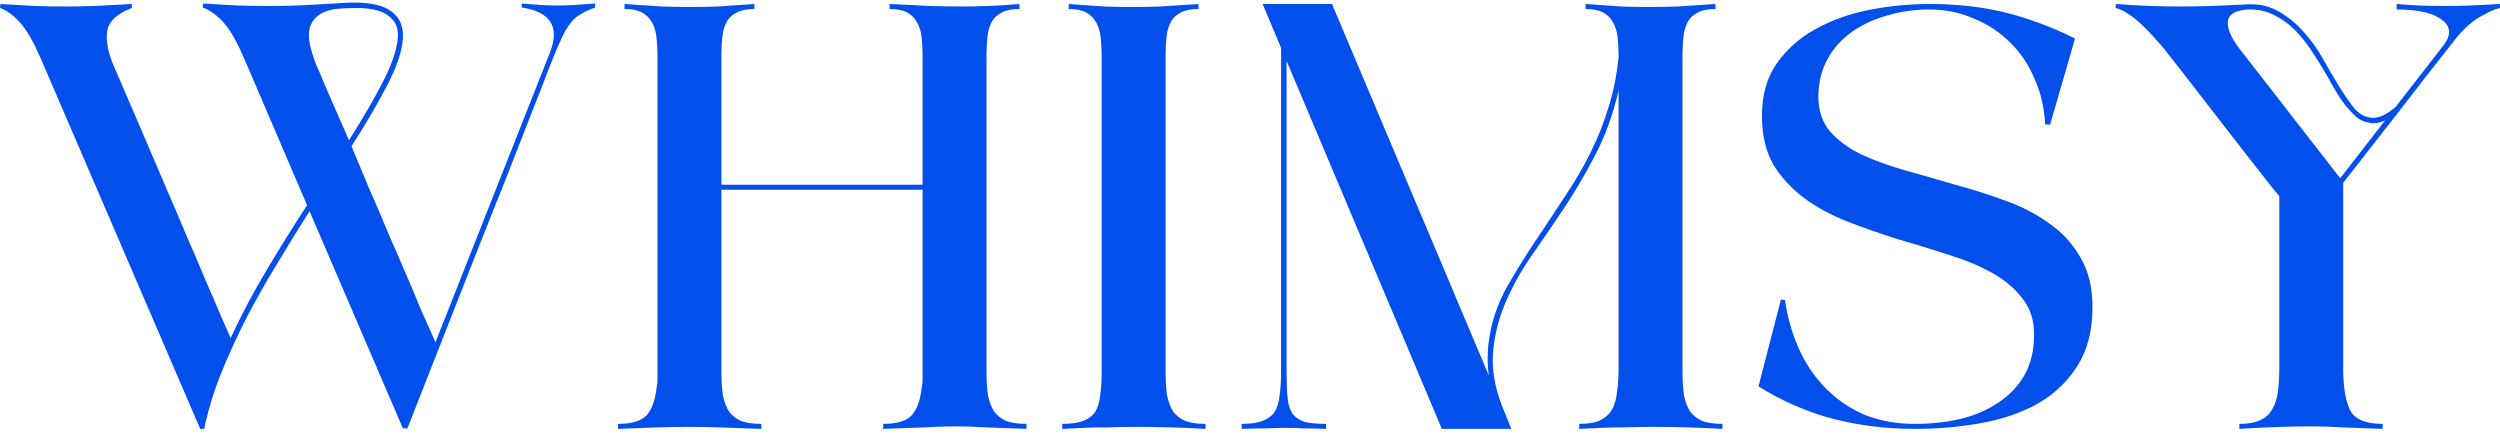
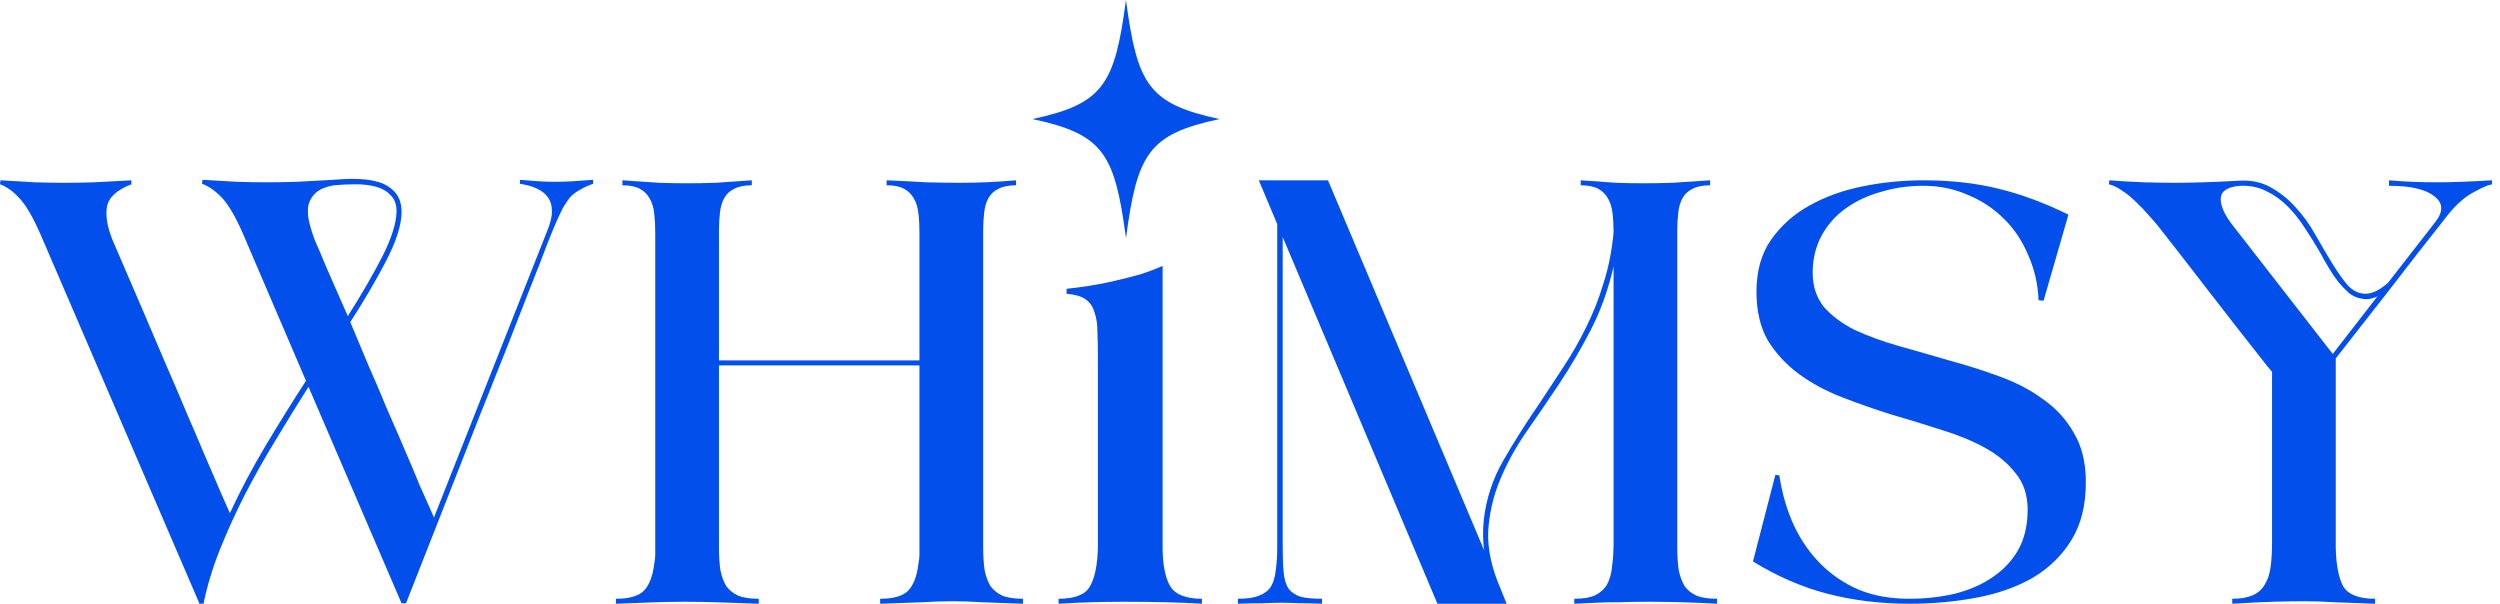
- <svg xmlns="http://www.w3.org/2000/svg" width="293" height="51" viewBox="0 0 293 51" fill="none">
-   <path d="M4.798 6.905C3.901 4.837 3.062 3.394 2.282 2.575C1.541 1.755 0.78 1.209 -6.21676e-05 0.936L0.058 0.468C1.58 0.546 2.926 0.624 4.096 0.702C5.305 0.741 6.476 0.761 7.607 0.761C8.738 0.761 9.908 0.741 11.118 0.702C12.366 0.624 13.809 0.546 15.448 0.468V0.936C13.731 1.599 12.776 2.477 12.581 3.569C12.386 4.662 12.62 6.007 13.283 7.607C15.545 12.834 17.613 17.652 19.485 22.06C20.304 23.932 21.104 25.805 21.884 27.677C22.703 29.55 23.445 31.286 24.108 32.885C24.81 34.484 25.415 35.889 25.922 37.098C26.429 38.268 26.799 39.107 27.034 39.614C28.282 36.922 29.686 34.27 31.247 31.656C32.807 29.043 34.387 26.507 35.986 24.049L28.613 6.846C27.716 4.779 26.878 3.335 26.097 2.516C25.317 1.697 24.537 1.151 23.757 0.878L23.815 0.41C25.337 0.488 26.683 0.566 27.853 0.644C29.062 0.683 30.232 0.702 31.364 0.702C32.495 0.702 33.665 0.683 34.874 0.644C36.123 0.566 37.566 0.488 39.205 0.41C42.208 0.137 44.315 0.371 45.524 1.112C46.733 1.814 47.299 2.926 47.221 4.447C47.143 5.929 46.538 7.763 45.407 9.947C44.276 12.132 42.871 14.531 41.194 17.145C41.857 18.744 42.559 20.422 43.3 22.177C44.081 23.932 44.822 25.668 45.524 27.385C46.265 29.062 46.967 30.681 47.631 32.241C48.294 33.763 48.859 35.109 49.328 36.279C49.835 37.41 50.244 38.327 50.556 39.029C50.868 39.731 51.024 40.102 51.024 40.141L64.483 6.085C65.614 3.121 64.502 1.385 61.147 0.878V0.41C62.006 0.488 62.747 0.546 63.371 0.585C64.034 0.624 64.639 0.644 65.185 0.644C65.887 0.644 66.589 0.624 67.291 0.585C67.993 0.546 68.813 0.488 69.749 0.41V0.878C69.086 1.112 68.54 1.365 68.111 1.638C67.681 1.872 67.311 2.165 66.999 2.516C66.726 2.867 66.453 3.277 66.18 3.745C65.945 4.213 65.672 4.798 65.36 5.5C65.282 5.656 64.97 6.417 64.424 7.782C63.917 9.148 63.234 10.903 62.376 13.049C61.557 15.155 60.621 17.554 59.568 20.246C58.514 22.899 57.441 25.59 56.349 28.321C53.814 34.758 50.946 42.052 47.748 50.205H47.221L36.279 24.752C34.992 26.78 33.704 28.867 32.417 31.013C31.13 33.119 29.92 35.265 28.789 37.449C27.697 39.595 26.721 41.74 25.863 43.886C25.005 46.031 24.361 48.157 23.932 50.264H23.464L4.798 6.905ZM39.263 1.053C38.366 1.209 37.683 1.482 37.215 1.872C36.747 2.263 36.435 2.75 36.279 3.335C36.162 3.92 36.181 4.564 36.337 5.266C36.493 5.968 36.727 6.729 37.039 7.548C37.273 8.055 37.722 9.109 38.385 10.708C39.087 12.307 39.926 14.219 40.901 16.442C42.579 13.79 43.944 11.43 44.997 9.362C46.051 7.256 46.597 5.52 46.636 4.155C46.636 3.296 46.402 2.653 45.934 2.224C45.505 1.755 44.939 1.424 44.237 1.229C43.535 1.034 42.735 0.936 41.838 0.936C40.979 0.936 40.121 0.975 39.263 1.053ZM72.436 49.679C74.035 49.679 75.147 49.347 75.771 48.684C76.395 47.982 76.785 46.928 76.941 45.524C77.019 45.173 77.058 44.803 77.058 44.412C77.058 43.983 77.058 43.515 77.058 43.008V6.671C77.058 5.812 77.019 5.052 76.941 4.389C76.863 3.686 76.688 3.101 76.415 2.633C76.141 2.126 75.751 1.736 75.244 1.463C74.737 1.19 74.055 1.053 73.196 1.053V0.468C74.952 0.585 76.395 0.683 77.526 0.761C78.697 0.8 79.789 0.819 80.803 0.819C81.895 0.819 83.007 0.8 84.138 0.761C85.27 0.683 86.694 0.585 88.41 0.468V1.053C87.552 1.053 86.869 1.19 86.362 1.463C85.855 1.697 85.465 2.048 85.192 2.516C84.919 2.984 84.743 3.569 84.665 4.272C84.587 4.935 84.548 5.676 84.548 6.495V21.65H108.129V6.671C108.129 5.812 108.09 5.052 108.012 4.389C107.934 3.686 107.759 3.101 107.486 2.633C107.213 2.126 106.822 1.736 106.315 1.463C105.808 1.19 105.126 1.053 104.267 1.053V0.468C106.062 0.546 107.603 0.624 108.89 0.702C110.216 0.741 111.523 0.761 112.81 0.761C113.786 0.761 114.8 0.741 115.853 0.702C116.906 0.663 118.116 0.585 119.481 0.468V1.053C118.623 1.053 117.94 1.19 117.433 1.463C116.926 1.697 116.536 2.048 116.263 2.516C115.99 2.984 115.814 3.569 115.736 4.272C115.658 4.935 115.619 5.676 115.619 6.495V43.593C115.619 44.646 115.678 45.563 115.795 46.343C115.951 47.084 116.185 47.709 116.497 48.216C116.848 48.684 117.316 49.054 117.901 49.328C118.525 49.562 119.325 49.679 120.3 49.679V50.264C118.35 50.186 116.75 50.127 115.502 50.088C114.254 50.01 113.103 49.971 112.05 49.971C110.879 49.971 109.67 50.01 108.422 50.088C107.174 50.127 105.535 50.186 103.507 50.264V49.679C105.106 49.679 106.218 49.347 106.842 48.684C107.466 47.982 107.856 46.928 108.012 45.524C108.09 45.173 108.129 44.803 108.129 44.412C108.129 43.983 108.129 43.515 108.129 43.008V22.235H84.548V43.593C84.548 44.646 84.607 45.563 84.724 46.343C84.88 47.084 85.114 47.709 85.426 48.216C85.777 48.684 86.245 49.054 86.83 49.328C87.454 49.562 88.254 49.679 89.229 49.679V50.264C87.162 50.186 85.484 50.127 84.197 50.088C82.949 50.049 81.739 50.03 80.569 50.03C79.516 50.03 78.365 50.049 77.117 50.088C75.907 50.127 74.347 50.186 72.436 50.264V49.679ZM133.27 50.03C132.022 50.03 130.851 50.049 129.759 50.088C128.706 50.088 127.789 50.108 127.009 50.147C126.073 50.186 125.234 50.225 124.493 50.264V49.679C125.546 49.679 126.365 49.562 126.95 49.328C127.574 49.093 128.043 48.742 128.355 48.274C128.667 47.767 128.862 47.123 128.94 46.343C129.057 45.563 129.115 44.646 129.115 43.593V6.671C129.115 5.812 129.076 5.052 128.998 4.389C128.92 3.686 128.745 3.101 128.472 2.633C128.199 2.126 127.809 1.736 127.301 1.463C126.794 1.19 126.112 1.053 125.253 1.053V0.468C126.931 0.585 128.316 0.683 129.408 0.761C130.539 0.8 131.612 0.819 132.626 0.819C133.718 0.819 134.85 0.8 136.02 0.761C137.19 0.683 138.673 0.585 140.467 0.468V1.053C139.609 1.053 138.926 1.19 138.419 1.463C137.912 1.697 137.522 2.048 137.249 2.516C136.976 2.984 136.8 3.569 136.722 4.272C136.644 4.935 136.605 5.676 136.605 6.495V43.593C136.605 44.646 136.664 45.563 136.781 46.343C136.937 47.084 137.171 47.709 137.483 48.216C137.834 48.684 138.302 49.054 138.887 49.328C139.511 49.562 140.311 49.679 141.286 49.679V50.264C139.921 50.186 138.556 50.127 137.19 50.088C135.825 50.049 134.518 50.03 133.27 50.03ZM145.521 49.679C146.575 49.679 147.394 49.562 147.979 49.328C148.603 49.093 149.071 48.742 149.383 48.274C149.695 47.767 149.89 47.123 149.968 46.343C150.085 45.563 150.144 44.646 150.144 43.593V5.617L147.979 0.468H156.112L174.486 44.003C174.33 42.871 174.31 41.701 174.427 40.492C174.7 37.956 175.481 35.577 176.768 33.353C178.055 31.13 179.479 28.887 181.039 26.624C181.976 25.22 182.912 23.796 183.848 22.352C184.823 20.87 185.701 19.329 186.481 17.73C187.301 16.091 187.983 14.355 188.529 12.522C189.114 10.689 189.505 8.719 189.7 6.612C189.7 5.793 189.661 5.052 189.583 4.389C189.505 3.686 189.329 3.101 189.056 2.633C188.783 2.126 188.393 1.736 187.886 1.463C187.379 1.19 186.696 1.053 185.838 1.053V0.468C187.515 0.585 188.9 0.683 189.992 0.761C191.123 0.8 192.196 0.819 193.21 0.819C194.303 0.819 195.434 0.8 196.604 0.761C197.775 0.683 199.257 0.585 201.051 0.468V1.053C200.193 1.053 199.51 1.19 199.003 1.463C198.496 1.697 198.106 2.048 197.833 2.516C197.56 2.984 197.384 3.569 197.306 4.272C197.228 4.935 197.189 5.676 197.189 6.495V43.593C197.189 44.646 197.248 45.563 197.365 46.343C197.521 47.084 197.755 47.709 198.067 48.216C198.418 48.684 198.886 49.054 199.471 49.328C200.096 49.562 200.895 49.679 201.871 49.679V50.264C200.505 50.186 199.14 50.127 197.775 50.088C196.409 50.049 195.102 50.03 193.854 50.03C192.606 50.03 191.436 50.049 190.343 50.088C189.29 50.088 188.373 50.108 187.593 50.147C186.657 50.186 185.818 50.225 185.077 50.264V49.679C186.13 49.679 186.949 49.542 187.535 49.269C188.159 48.957 188.627 48.528 188.939 47.982C189.251 47.397 189.446 46.694 189.524 45.875C189.641 45.017 189.7 44.061 189.7 43.008V10.591C189.075 13.322 188.178 15.818 187.008 18.081C185.838 20.343 184.589 22.47 183.263 24.459C181.937 26.448 180.63 28.36 179.343 30.193C178.094 32.027 177.08 33.899 176.3 35.811C175.52 37.722 175.071 39.712 174.954 41.779C174.876 43.847 175.364 46.09 176.417 48.508L177.119 50.264H168.986L150.788 7.139V43.593C150.788 44.842 150.827 45.856 150.905 46.636C150.983 47.416 151.178 48.04 151.49 48.508C151.841 48.938 152.309 49.249 152.894 49.445C153.518 49.601 154.357 49.679 155.41 49.679V50.264C154.396 50.225 153.518 50.205 152.777 50.205C152.075 50.166 151.373 50.147 150.671 50.147C150.007 50.147 149.266 50.166 148.447 50.205C147.667 50.205 146.692 50.225 145.521 50.264V49.679ZM208.726 35.109L209.194 35.167C209.506 37.274 210.072 39.224 210.891 41.019C211.71 42.774 212.763 44.295 214.051 45.583C215.338 46.87 216.84 47.884 218.556 48.625C220.312 49.328 222.262 49.679 224.408 49.679C226.319 49.679 228.114 49.484 229.791 49.093C231.507 48.664 232.99 48.021 234.238 47.163C235.525 46.304 236.54 45.232 237.281 43.944C238.022 42.618 238.393 41.038 238.393 39.205C238.393 37.488 237.925 36.064 236.988 34.933C236.091 33.763 234.901 32.768 233.419 31.949C231.937 31.13 230.24 30.427 228.328 29.842C226.417 29.218 224.447 28.613 222.418 28.028C220.429 27.404 218.478 26.721 216.567 25.98C214.655 25.239 212.958 24.323 211.476 23.23C209.994 22.138 208.784 20.831 207.848 19.31C206.951 17.749 206.502 15.838 206.502 13.575C206.502 11.157 207.068 9.128 208.199 7.49C209.37 5.812 210.871 4.467 212.705 3.452C214.577 2.399 216.684 1.638 219.024 1.17C221.365 0.702 223.745 0.468 226.163 0.468C229.362 0.468 232.307 0.8 234.999 1.463C237.69 2.126 240.421 3.14 243.191 4.506L240.265 14.629L239.68 14.57C239.602 12.659 239.192 10.884 238.451 9.245C237.749 7.568 236.793 6.144 235.584 4.974C234.375 3.764 232.951 2.828 231.312 2.165C229.713 1.463 227.977 1.112 226.105 1.112C224.388 1.112 222.75 1.346 221.189 1.814C219.629 2.243 218.244 2.887 217.035 3.745C215.826 4.603 214.87 5.676 214.168 6.963C213.466 8.251 213.114 9.713 213.114 11.352C213.114 12.951 213.563 14.297 214.46 15.389C215.397 16.442 216.606 17.34 218.088 18.081C219.61 18.783 221.326 19.407 223.237 19.953C225.188 20.5 227.158 21.065 229.147 21.65C231.176 22.196 233.146 22.821 235.057 23.523C237.008 24.225 238.724 25.122 240.207 26.214C241.728 27.268 242.937 28.594 243.834 30.193C244.771 31.754 245.239 33.685 245.239 35.986C245.239 38.678 244.673 40.941 243.542 42.774C242.411 44.607 240.889 46.09 238.978 47.221C237.066 48.313 234.843 49.093 232.307 49.562C229.811 50.03 227.197 50.264 224.466 50.264C221.111 50.264 217.913 49.874 214.87 49.093C211.866 48.313 208.94 47.045 206.093 45.29L208.726 35.109ZM253.736 5.851C253.424 5.461 253.034 5.013 252.565 4.506C252.136 3.998 251.649 3.491 251.103 2.984C250.595 2.477 250.069 2.048 249.523 1.697C248.977 1.307 248.45 1.053 247.943 0.936L248.001 0.468C249.523 0.585 250.888 0.663 252.097 0.702C253.307 0.741 254.496 0.761 255.667 0.761C256.759 0.761 257.89 0.741 259.061 0.702C260.231 0.663 261.557 0.605 263.039 0.527C264.561 0.41 265.868 0.663 266.96 1.287C268.091 1.911 269.086 2.711 269.944 3.686C270.841 4.662 271.622 5.754 272.285 6.963C272.948 8.134 273.592 9.226 274.216 10.24C274.84 11.254 275.445 12.113 276.03 12.815C276.654 13.478 277.356 13.809 278.136 13.809C278.916 13.809 279.794 13.38 280.769 12.522L286.328 5.383C287.303 4.135 287.264 3.121 286.211 2.341C285.197 1.521 283.422 1.112 280.886 1.112V0.468C281.784 0.546 282.681 0.605 283.578 0.644C284.475 0.683 285.489 0.702 286.621 0.702C287.479 0.702 288.415 0.683 289.429 0.644C290.483 0.605 291.672 0.546 292.999 0.468V0.936C292.765 1.014 292.609 1.053 292.531 1.053C291.946 1.287 291.419 1.541 290.951 1.814C290.483 2.048 290.034 2.341 289.605 2.692C289.215 3.004 288.825 3.374 288.435 3.803C288.045 4.233 287.615 4.759 287.147 5.383C285.197 7.841 283.129 10.494 280.945 13.341C278.76 16.15 276.654 18.842 274.625 21.416V43.593C274.664 45.661 274.957 47.202 275.503 48.216C276.088 49.191 277.336 49.679 279.248 49.679V50.264C277.336 50.186 275.757 50.127 274.508 50.088C273.26 50.01 272.07 49.971 270.939 49.971C269.769 49.971 268.54 49.991 267.253 50.03C266.004 50.069 264.405 50.147 262.454 50.264V49.679C263.43 49.679 264.229 49.542 264.853 49.269C265.478 48.996 265.946 48.586 266.258 48.04C266.609 47.494 266.843 46.812 266.96 45.992C267.077 45.134 267.135 44.139 267.135 43.008V22.996L266.55 22.294C264.054 19.134 261.694 16.111 259.47 13.224C257.247 10.338 255.335 7.88 253.736 5.851ZM263.391 1.112C261.947 1.229 261.187 1.697 261.109 2.516C261.03 3.335 261.46 4.369 262.396 5.617L274.274 20.89L279.54 14.102C278.916 14.414 278.312 14.512 277.727 14.395C277.18 14.316 276.673 14.102 276.205 13.751C275.776 13.361 275.347 12.912 274.918 12.405C274.528 11.898 274.157 11.352 273.806 10.767C273.455 10.181 273.123 9.596 272.811 9.011C272.226 7.997 271.622 7.022 270.997 6.085C270.373 5.11 269.691 4.252 268.949 3.511C268.208 2.77 267.389 2.185 266.492 1.755C265.595 1.287 264.561 1.073 263.391 1.112Z" fill="#024FEC" />
+ <svg xmlns="http://www.w3.org/2000/svg" width="294" height="71" viewBox="0 0 294 71" fill="none">
+   <path d="M4.798 27.641C3.901 25.573 3.062 24.13 2.282 23.311C1.541 22.492 0.78 21.945 0 21.672L0.059 21.204C1.58 21.282 2.926 21.36 4.096 21.438C5.305 21.477 6.476 21.497 7.607 21.497C8.738 21.497 9.908 21.477 11.118 21.438C12.366 21.36 13.809 21.282 15.448 21.204V21.672C13.731 22.336 12.776 23.213 12.581 24.306C12.386 25.398 12.62 26.744 13.283 28.343C15.545 33.57 17.613 38.388 19.485 42.796C20.305 44.669 21.104 46.541 21.884 48.413C22.703 50.286 23.445 52.022 24.108 53.621C24.81 55.221 25.415 56.625 25.922 57.834C26.429 59.005 26.799 59.843 27.034 60.35C28.282 57.659 29.686 55.006 31.247 52.392C32.807 49.779 34.387 47.243 35.986 44.786L28.613 27.582C27.716 25.515 26.878 24.072 26.097 23.252C25.317 22.433 24.537 21.887 23.757 21.614L23.815 21.146C25.337 21.224 26.683 21.302 27.853 21.38C29.062 21.419 30.232 21.438 31.364 21.438C32.495 21.438 33.665 21.419 34.874 21.38C36.123 21.302 37.566 21.224 39.205 21.146C42.208 20.873 44.315 21.107 45.524 21.848C46.733 22.55 47.299 23.662 47.221 25.183C47.143 26.666 46.538 28.499 45.407 30.684C44.276 32.868 42.871 35.267 41.194 37.881C41.857 39.48 42.559 41.158 43.301 42.913C44.081 44.669 44.822 46.404 45.524 48.121C46.265 49.798 46.968 51.417 47.631 52.978C48.294 54.499 48.859 55.845 49.328 57.015C49.835 58.146 50.244 59.063 50.556 59.765C50.868 60.467 51.025 60.838 51.025 60.877L64.483 26.822C65.614 23.857 64.502 22.121 61.147 21.614V21.146C62.006 21.224 62.747 21.282 63.371 21.321C64.034 21.36 64.639 21.38 65.185 21.38C65.887 21.38 66.589 21.36 67.291 21.321C67.994 21.282 68.813 21.224 69.749 21.146V21.614C69.086 21.848 68.54 22.102 68.111 22.375C67.681 22.609 67.311 22.901 66.999 23.252C66.726 23.603 66.453 24.013 66.18 24.481C65.946 24.949 65.672 25.534 65.361 26.237C65.282 26.393 64.97 27.153 64.424 28.519C63.917 29.884 63.234 31.639 62.376 33.785C61.557 35.891 60.621 38.291 59.568 40.982C58.514 43.635 57.441 46.327 56.349 49.057C53.814 55.494 50.946 62.788 47.748 70.942H47.221L36.279 45.488C34.992 47.516 33.704 49.603 32.417 51.749C31.13 53.855 29.92 56.001 28.789 58.185C27.697 60.331 26.721 62.476 25.863 64.622C25.005 66.767 24.361 68.894 23.932 71H23.464L4.798 27.641ZM39.263 21.79C38.366 21.945 37.683 22.219 37.215 22.609C36.747 22.999 36.435 23.486 36.279 24.072C36.162 24.657 36.181 25.3 36.337 26.003C36.493 26.705 36.727 27.465 37.039 28.285C37.274 28.792 37.722 29.845 38.385 31.444C39.087 33.044 39.926 34.955 40.901 37.179C42.579 34.526 43.944 32.166 44.998 30.099C46.051 27.992 46.597 26.256 46.636 24.891C46.636 24.032 46.402 23.389 45.934 22.96C45.505 22.492 44.939 22.16 44.237 21.965C43.535 21.77 42.735 21.672 41.838 21.672C40.98 21.672 40.121 21.712 39.263 21.79Z" fill="#024FEC" />
+   <path d="M72.436 70.415C74.035 70.415 75.147 70.083 75.771 69.42C76.395 68.718 76.785 67.665 76.941 66.26C77.019 65.909 77.058 65.539 77.058 65.149C77.058 64.719 77.058 64.251 77.058 63.744V27.407C77.058 26.549 77.019 25.788 76.941 25.125C76.863 24.423 76.688 23.837 76.415 23.369C76.142 22.862 75.751 22.472 75.244 22.199C74.737 21.926 74.055 21.79 73.196 21.79V21.204C74.952 21.321 76.395 21.419 77.526 21.497C78.697 21.536 79.789 21.555 80.803 21.555C81.895 21.555 83.007 21.536 84.138 21.497C85.27 21.419 86.694 21.321 88.41 21.204V21.79C87.552 21.79 86.869 21.926 86.362 22.199C85.855 22.433 85.465 22.784 85.192 23.252C84.919 23.721 84.743 24.306 84.665 25.008C84.587 25.671 84.548 26.412 84.548 27.231V42.386H108.129V27.407C108.129 26.549 108.09 25.788 108.012 25.125C107.934 24.423 107.759 23.837 107.486 23.369C107.213 22.862 106.823 22.472 106.315 22.199C105.808 21.926 105.126 21.79 104.267 21.79V21.204C106.062 21.282 107.603 21.36 108.89 21.438C110.216 21.477 111.523 21.497 112.811 21.497C113.786 21.497 114.8 21.477 115.853 21.438C116.907 21.399 118.116 21.321 119.481 21.204V21.79C118.623 21.79 117.94 21.926 117.433 22.199C116.926 22.433 116.536 22.784 116.263 23.252C115.99 23.721 115.814 24.306 115.736 25.008C115.658 25.671 115.619 26.412 115.619 27.231V64.329C115.619 65.383 115.678 66.299 115.795 67.079C115.951 67.821 116.185 68.445 116.497 68.952C116.848 69.42 117.316 69.791 117.901 70.064C118.525 70.298 119.325 70.415 120.3 70.415V71C118.35 70.922 116.75 70.864 115.502 70.825C114.254 70.746 113.103 70.707 112.05 70.707C110.88 70.707 109.67 70.746 108.422 70.825C107.174 70.864 105.535 70.922 103.507 71V70.415C105.106 70.415 106.218 70.083 106.842 69.42C107.466 68.718 107.856 67.665 108.012 66.26C108.09 65.909 108.129 65.539 108.129 65.149C108.129 64.719 108.129 64.251 108.129 63.744V42.972H84.548V64.329C84.548 65.383 84.607 66.299 84.724 67.079C84.88 67.821 85.114 68.445 85.426 68.952C85.777 69.42 86.245 69.791 86.83 70.064C87.454 70.298 88.254 70.415 89.229 70.415V71C87.162 70.922 85.484 70.864 84.197 70.825C82.949 70.785 81.739 70.766 80.569 70.766C79.516 70.766 78.365 70.785 77.117 70.825C75.907 70.864 74.347 70.922 72.436 71V70.415Z" fill="#024FEC" />
+   <path d="M124.493 70.415C126.404 70.415 127.633 69.927 128.179 68.952C128.764 67.938 129.076 66.377 129.115 64.271V42.27C129.115 41.06 129.096 39.987 129.057 39.051C129.057 38.115 128.94 37.335 128.706 36.711C128.511 36.047 128.16 35.54 127.653 35.189C127.145 34.838 126.404 34.624 125.429 34.546V33.961C126.248 33.882 127.145 33.765 128.121 33.609C129.135 33.453 130.13 33.258 131.105 33.024C132.119 32.79 133.114 32.537 134.089 32.264C135.064 31.951 135.942 31.62 136.722 31.269V64.622C136.761 66.611 137.073 68.074 137.659 69.01C138.283 69.947 139.511 70.415 141.345 70.415V71C140.175 70.922 138.79 70.864 137.19 70.825C135.591 70.785 133.894 70.766 132.1 70.766C130.851 70.766 129.584 70.785 128.296 70.825C127.009 70.864 125.741 70.922 124.493 71V70.415Z" fill="#024FEC" />
+   <path d="M145.579 70.415C146.632 70.415 147.451 70.298 148.036 70.064C148.66 69.83 149.128 69.479 149.44 69.01C149.753 68.503 149.948 67.86 150.026 67.079C150.143 66.299 150.201 65.383 150.201 64.329V26.354L148.036 21.204H156.17L174.543 64.739C174.387 63.608 174.368 62.437 174.485 61.228C174.758 58.693 175.538 56.313 176.825 54.089C178.112 51.866 179.536 49.623 181.097 47.36C182.033 45.956 182.969 44.532 183.905 43.089C184.881 41.606 185.758 40.065 186.539 38.466C187.358 36.828 188.04 35.092 188.587 33.258C189.172 31.425 189.562 29.455 189.757 27.348C189.757 26.529 189.718 25.788 189.64 25.125C189.562 24.423 189.386 23.837 189.113 23.369C188.84 22.862 188.45 22.472 187.943 22.199C187.436 21.926 186.753 21.79 185.895 21.79V21.204C187.572 21.321 188.957 21.419 190.049 21.497C191.181 21.536 192.253 21.555 193.268 21.555C194.36 21.555 195.491 21.536 196.661 21.497C197.832 21.419 199.314 21.321 201.109 21.204V21.79C200.25 21.79 199.568 21.926 199.061 22.199C198.553 22.433 198.163 22.784 197.89 23.252C197.617 23.721 197.442 24.306 197.364 25.008C197.286 25.671 197.247 26.412 197.247 27.231V64.329C197.247 65.383 197.305 66.299 197.422 67.079C197.578 67.821 197.812 68.445 198.124 68.952C198.475 69.42 198.944 69.791 199.529 70.064C200.153 70.298 200.953 70.415 201.928 70.415V71C200.562 70.922 199.197 70.864 197.832 70.825C196.466 70.785 195.16 70.766 193.911 70.766C192.663 70.766 191.493 70.785 190.4 70.825C189.347 70.825 188.43 70.844 187.65 70.883C186.714 70.922 185.875 70.961 185.134 71V70.415C186.187 70.415 187.007 70.278 187.592 70.005C188.216 69.693 188.684 69.264 188.996 68.718C189.308 68.133 189.503 67.431 189.581 66.611C189.698 65.753 189.757 64.797 189.757 63.744V31.327C189.133 34.058 188.235 36.555 187.065 38.817C185.895 41.08 184.647 43.206 183.32 45.195C181.994 47.185 180.687 49.096 179.4 50.93C178.151 52.763 177.137 54.636 176.357 56.547C175.577 58.458 175.128 60.448 175.011 62.515C174.933 64.583 175.421 66.826 176.474 69.245L177.176 71H169.043L150.845 27.875V64.329C150.845 65.578 150.884 66.592 150.962 67.372C151.04 68.152 151.235 68.776 151.547 69.245C151.898 69.674 152.366 69.986 152.951 70.181C153.575 70.337 154.414 70.415 155.467 70.415V71C154.453 70.961 153.575 70.942 152.834 70.942C152.132 70.903 151.43 70.883 150.728 70.883C150.065 70.883 149.323 70.903 148.504 70.942C147.724 70.942 146.749 70.961 145.579 71V70.415Z" fill="#024FEC" />
+   <path d="M208.783 55.845L209.251 55.903C209.563 58.01 210.129 59.96 210.948 61.755C211.767 63.51 212.821 65.031 214.108 66.319C215.395 67.606 216.897 68.62 218.613 69.362C220.369 70.064 222.319 70.415 224.465 70.415C226.376 70.415 228.171 70.22 229.848 69.83C231.565 69.401 233.047 68.757 234.295 67.899C235.583 67.04 236.597 65.968 237.338 64.68C238.079 63.354 238.45 61.774 238.45 59.941C238.45 58.224 237.982 56.8 237.045 55.669C236.148 54.499 234.958 53.504 233.476 52.685C231.994 51.866 230.297 51.164 228.385 50.578C226.474 49.954 224.504 49.35 222.475 48.765C220.486 48.14 218.535 47.458 216.624 46.717C214.713 45.975 213.016 45.059 211.533 43.966C210.051 42.874 208.842 41.567 207.905 40.046C207.008 38.486 206.56 36.574 206.56 34.312C206.56 31.893 207.125 29.864 208.256 28.226C209.427 26.549 210.929 25.203 212.762 24.189C214.635 23.135 216.741 22.375 219.082 21.907C221.422 21.438 223.802 21.204 226.22 21.204C229.419 21.204 232.364 21.536 235.056 22.199C237.748 22.862 240.478 23.877 243.248 25.242L240.322 35.365L239.737 35.306C239.659 33.395 239.25 31.62 238.508 29.982C237.806 28.304 236.85 26.88 235.641 25.71C234.432 24.501 233.008 23.564 231.37 22.901C229.77 22.199 228.034 21.848 226.162 21.848C224.445 21.848 222.807 22.082 221.247 22.55C219.686 22.979 218.301 23.623 217.092 24.481C215.883 25.339 214.927 26.412 214.225 27.699C213.523 28.987 213.172 30.45 213.172 32.088C213.172 33.687 213.62 35.033 214.517 36.126C215.454 37.179 216.663 38.076 218.145 38.817C219.667 39.519 221.383 40.144 223.295 40.69C225.245 41.236 227.215 41.801 229.205 42.386C231.233 42.933 233.203 43.557 235.115 44.259C237.065 44.961 238.781 45.858 240.264 46.951C241.785 48.004 242.994 49.33 243.892 50.93C244.828 52.49 245.296 54.421 245.296 56.722C245.296 59.414 244.73 61.677 243.599 63.51C242.468 65.344 240.946 66.826 239.035 67.957C237.124 69.049 234.9 69.83 232.364 70.298C229.868 70.766 227.254 71 224.523 71C221.169 71 217.97 70.61 214.927 69.83C211.923 69.049 208.998 67.782 206.15 66.026L208.783 55.845Z" fill="#024FEC" />
+   <path d="M253.793 26.588C253.481 26.198 253.091 25.749 252.623 25.242C252.194 24.735 251.706 24.228 251.16 23.721C250.653 23.213 250.126 22.784 249.58 22.433C249.034 22.043 248.507 21.79 248 21.672L248.059 21.204C249.58 21.321 250.945 21.399 252.155 21.438C253.364 21.477 254.554 21.497 255.724 21.497C256.816 21.497 257.947 21.477 259.118 21.438C260.288 21.399 261.614 21.341 263.097 21.263C264.618 21.146 265.925 21.399 267.017 22.023C268.148 22.648 269.143 23.447 270.001 24.423C270.899 25.398 271.679 26.49 272.342 27.699C273.005 28.87 273.649 29.962 274.273 30.976C274.897 31.991 275.502 32.849 276.087 33.551C276.711 34.214 277.413 34.546 278.193 34.546C278.974 34.546 279.851 34.117 280.827 33.258L286.385 26.119C287.361 24.871 287.322 23.857 286.268 23.077C285.254 22.258 283.479 21.848 280.944 21.848V21.204C281.841 21.282 282.738 21.341 283.635 21.38C284.532 21.419 285.547 21.438 286.678 21.438C287.536 21.438 288.472 21.419 289.487 21.38C290.54 21.341 291.73 21.282 293.056 21.204V21.672C292.822 21.75 292.666 21.79 292.588 21.79C292.003 22.023 291.476 22.277 291.008 22.55C290.54 22.784 290.091 23.077 289.662 23.428C289.272 23.74 288.882 24.11 288.492 24.54C288.102 24.969 287.673 25.495 287.205 26.119C285.254 28.577 283.187 31.23 281.002 34.078C278.818 36.886 276.711 39.578 274.683 42.153V64.329C274.722 66.397 275.014 67.938 275.56 68.952C276.145 69.927 277.394 70.415 279.305 70.415V71C277.394 70.922 275.814 70.864 274.565 70.825C273.317 70.746 272.127 70.707 270.996 70.707C269.826 70.707 268.597 70.727 267.31 70.766C266.061 70.805 264.462 70.883 262.512 71V70.415C263.487 70.415 264.286 70.278 264.911 70.005C265.535 69.732 266.003 69.323 266.315 68.776C266.666 68.23 266.9 67.548 267.017 66.728C267.134 65.87 267.193 64.876 267.193 63.744V43.732L266.608 43.03C264.111 39.87 261.751 36.847 259.527 33.961C257.304 31.074 255.392 28.616 253.793 26.588ZM263.448 21.848C262.004 21.965 261.244 22.433 261.166 23.252C261.088 24.072 261.517 25.105 262.453 26.354L274.331 41.626L279.598 34.838C278.974 35.15 278.369 35.248 277.784 35.131C277.238 35.053 276.73 34.838 276.262 34.487C275.833 34.097 275.404 33.648 274.975 33.141C274.585 32.634 274.214 32.088 273.863 31.503C273.512 30.918 273.181 30.333 272.869 29.747C272.283 28.733 271.679 27.758 271.055 26.822C270.43 25.846 269.748 24.988 269.007 24.247C268.265 23.506 267.446 22.921 266.549 22.492C265.652 22.023 264.618 21.809 263.448 21.848Z" fill="#024FEC" />
+   <path d="M132.415 0C133.735 9.927 135.055 12.218 143.415 14C135.055 15.782 133.735 18.073 132.415 28C131.095 18.073 129.775 15.782 121.415 14C129.775 12.218 131.095 9.927 132.415 0Z" fill="#024FEC" />
</svg>
